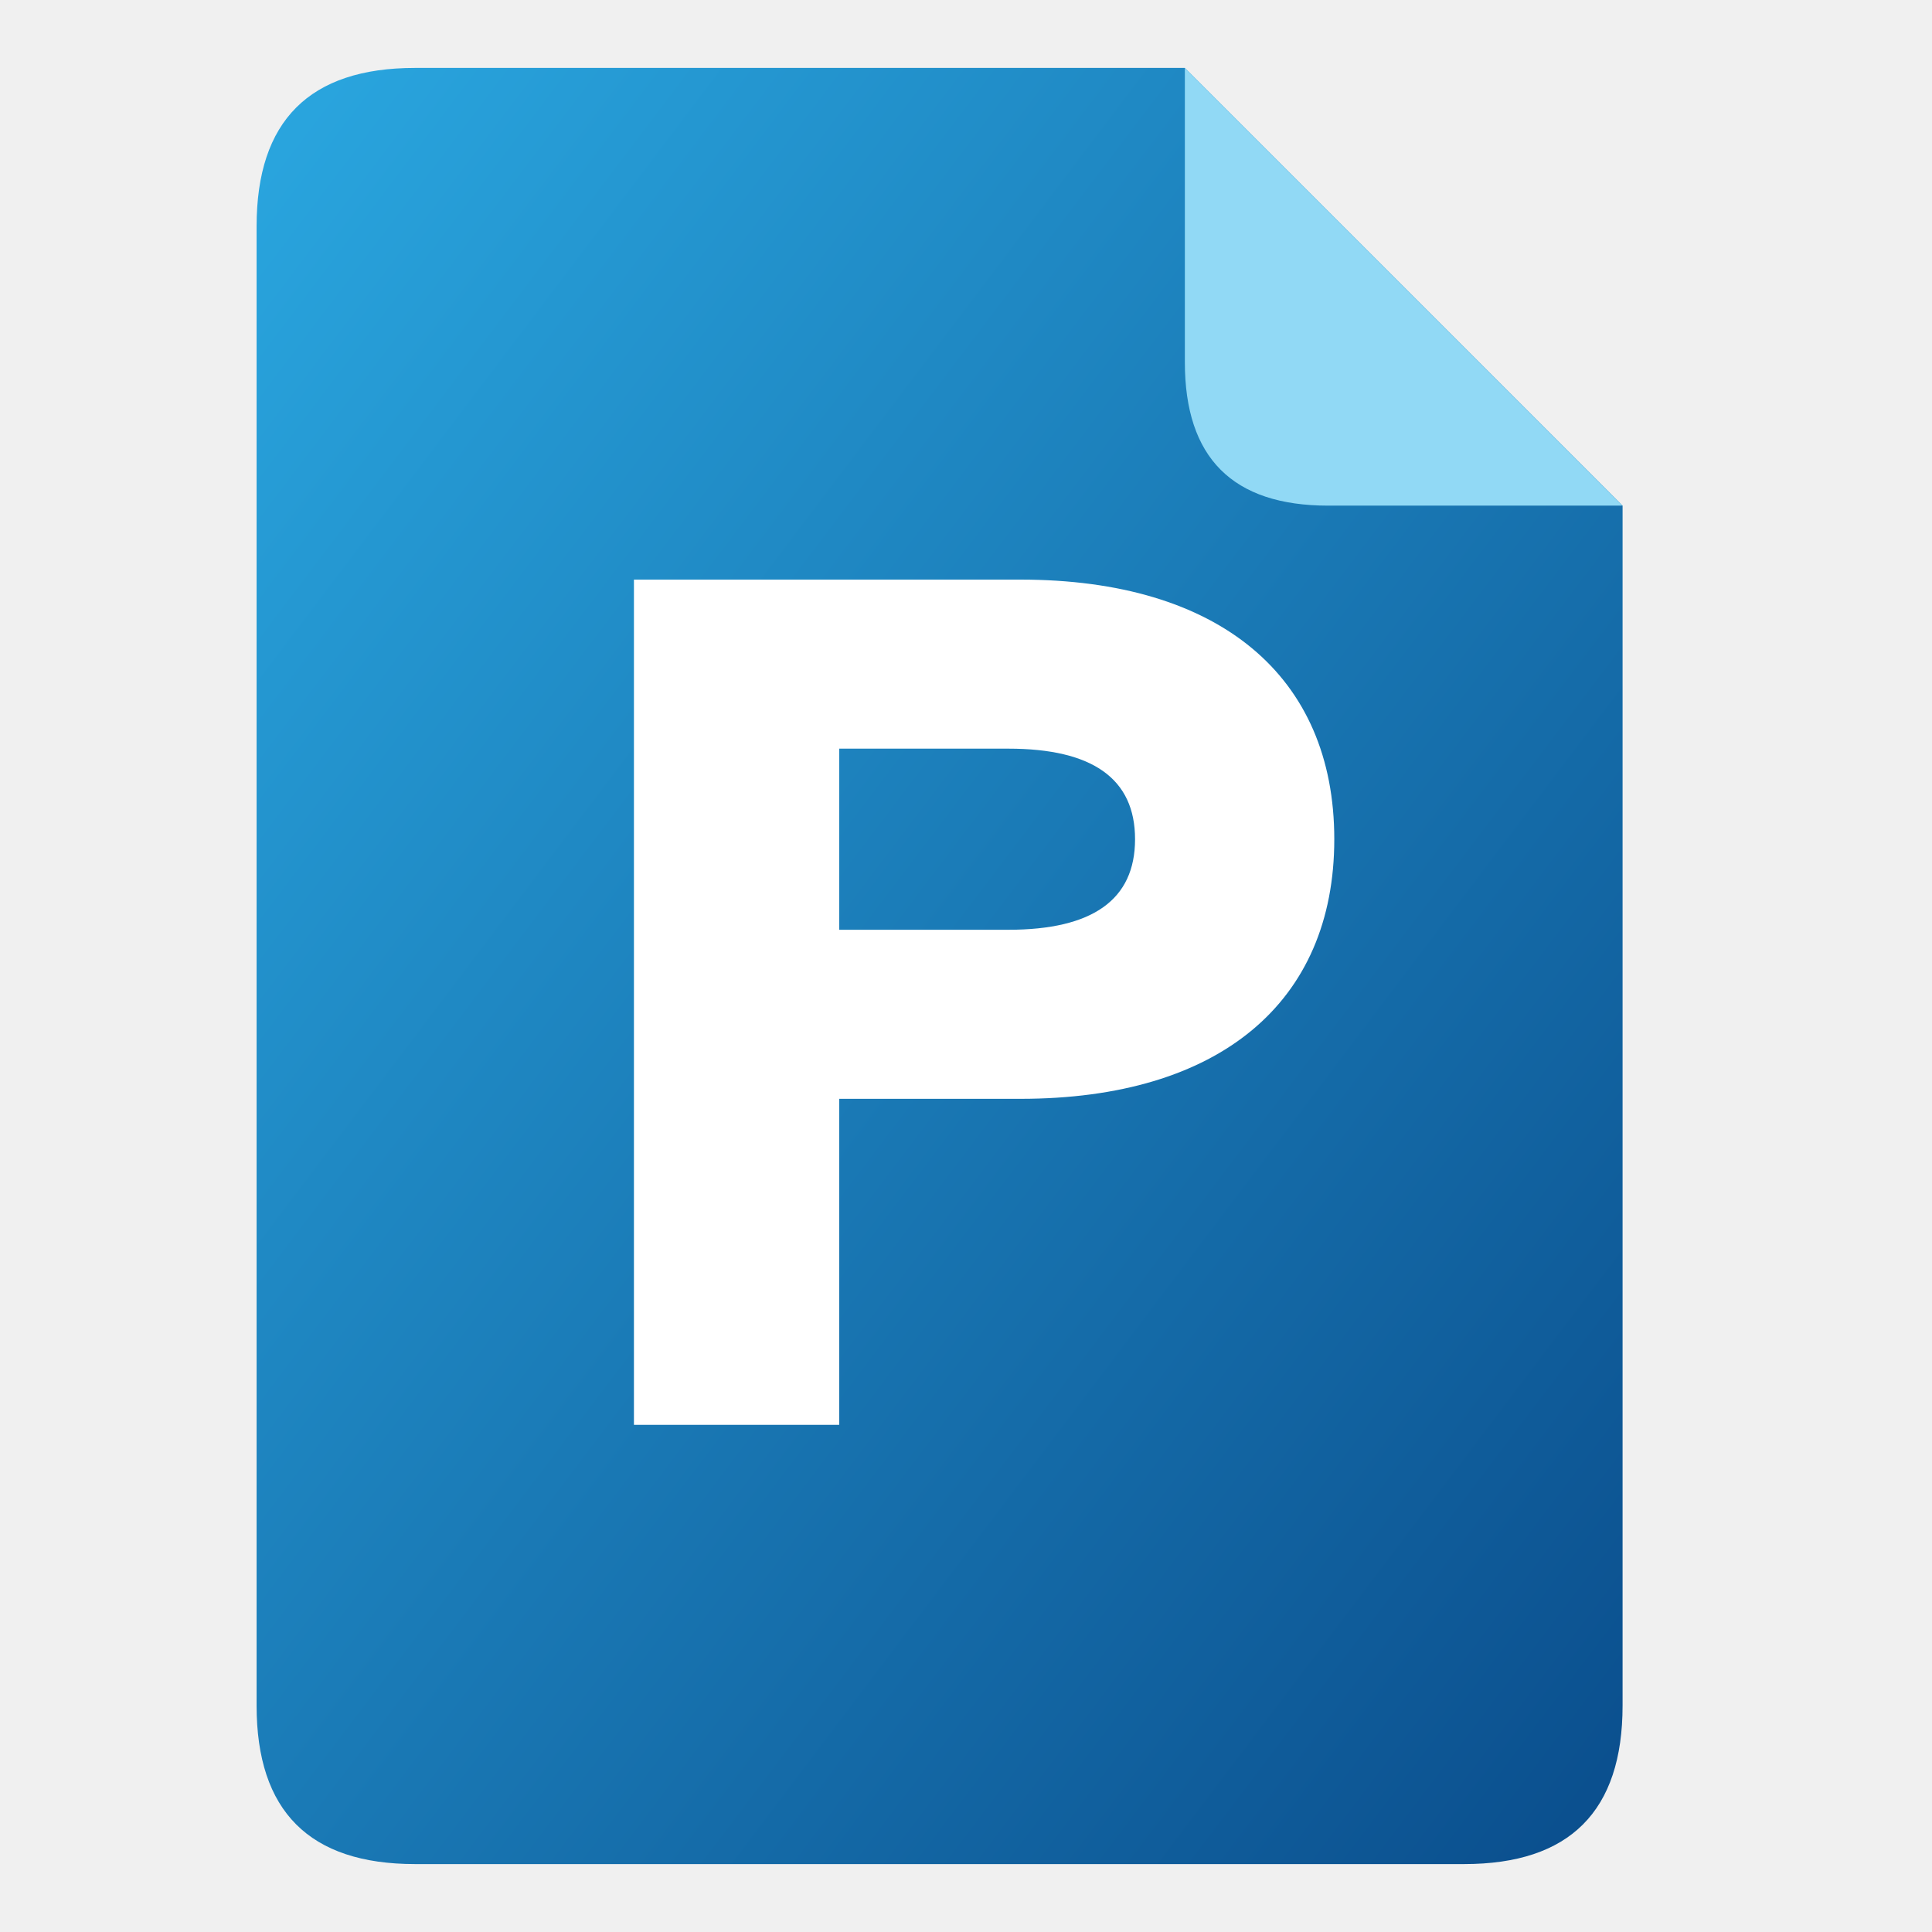
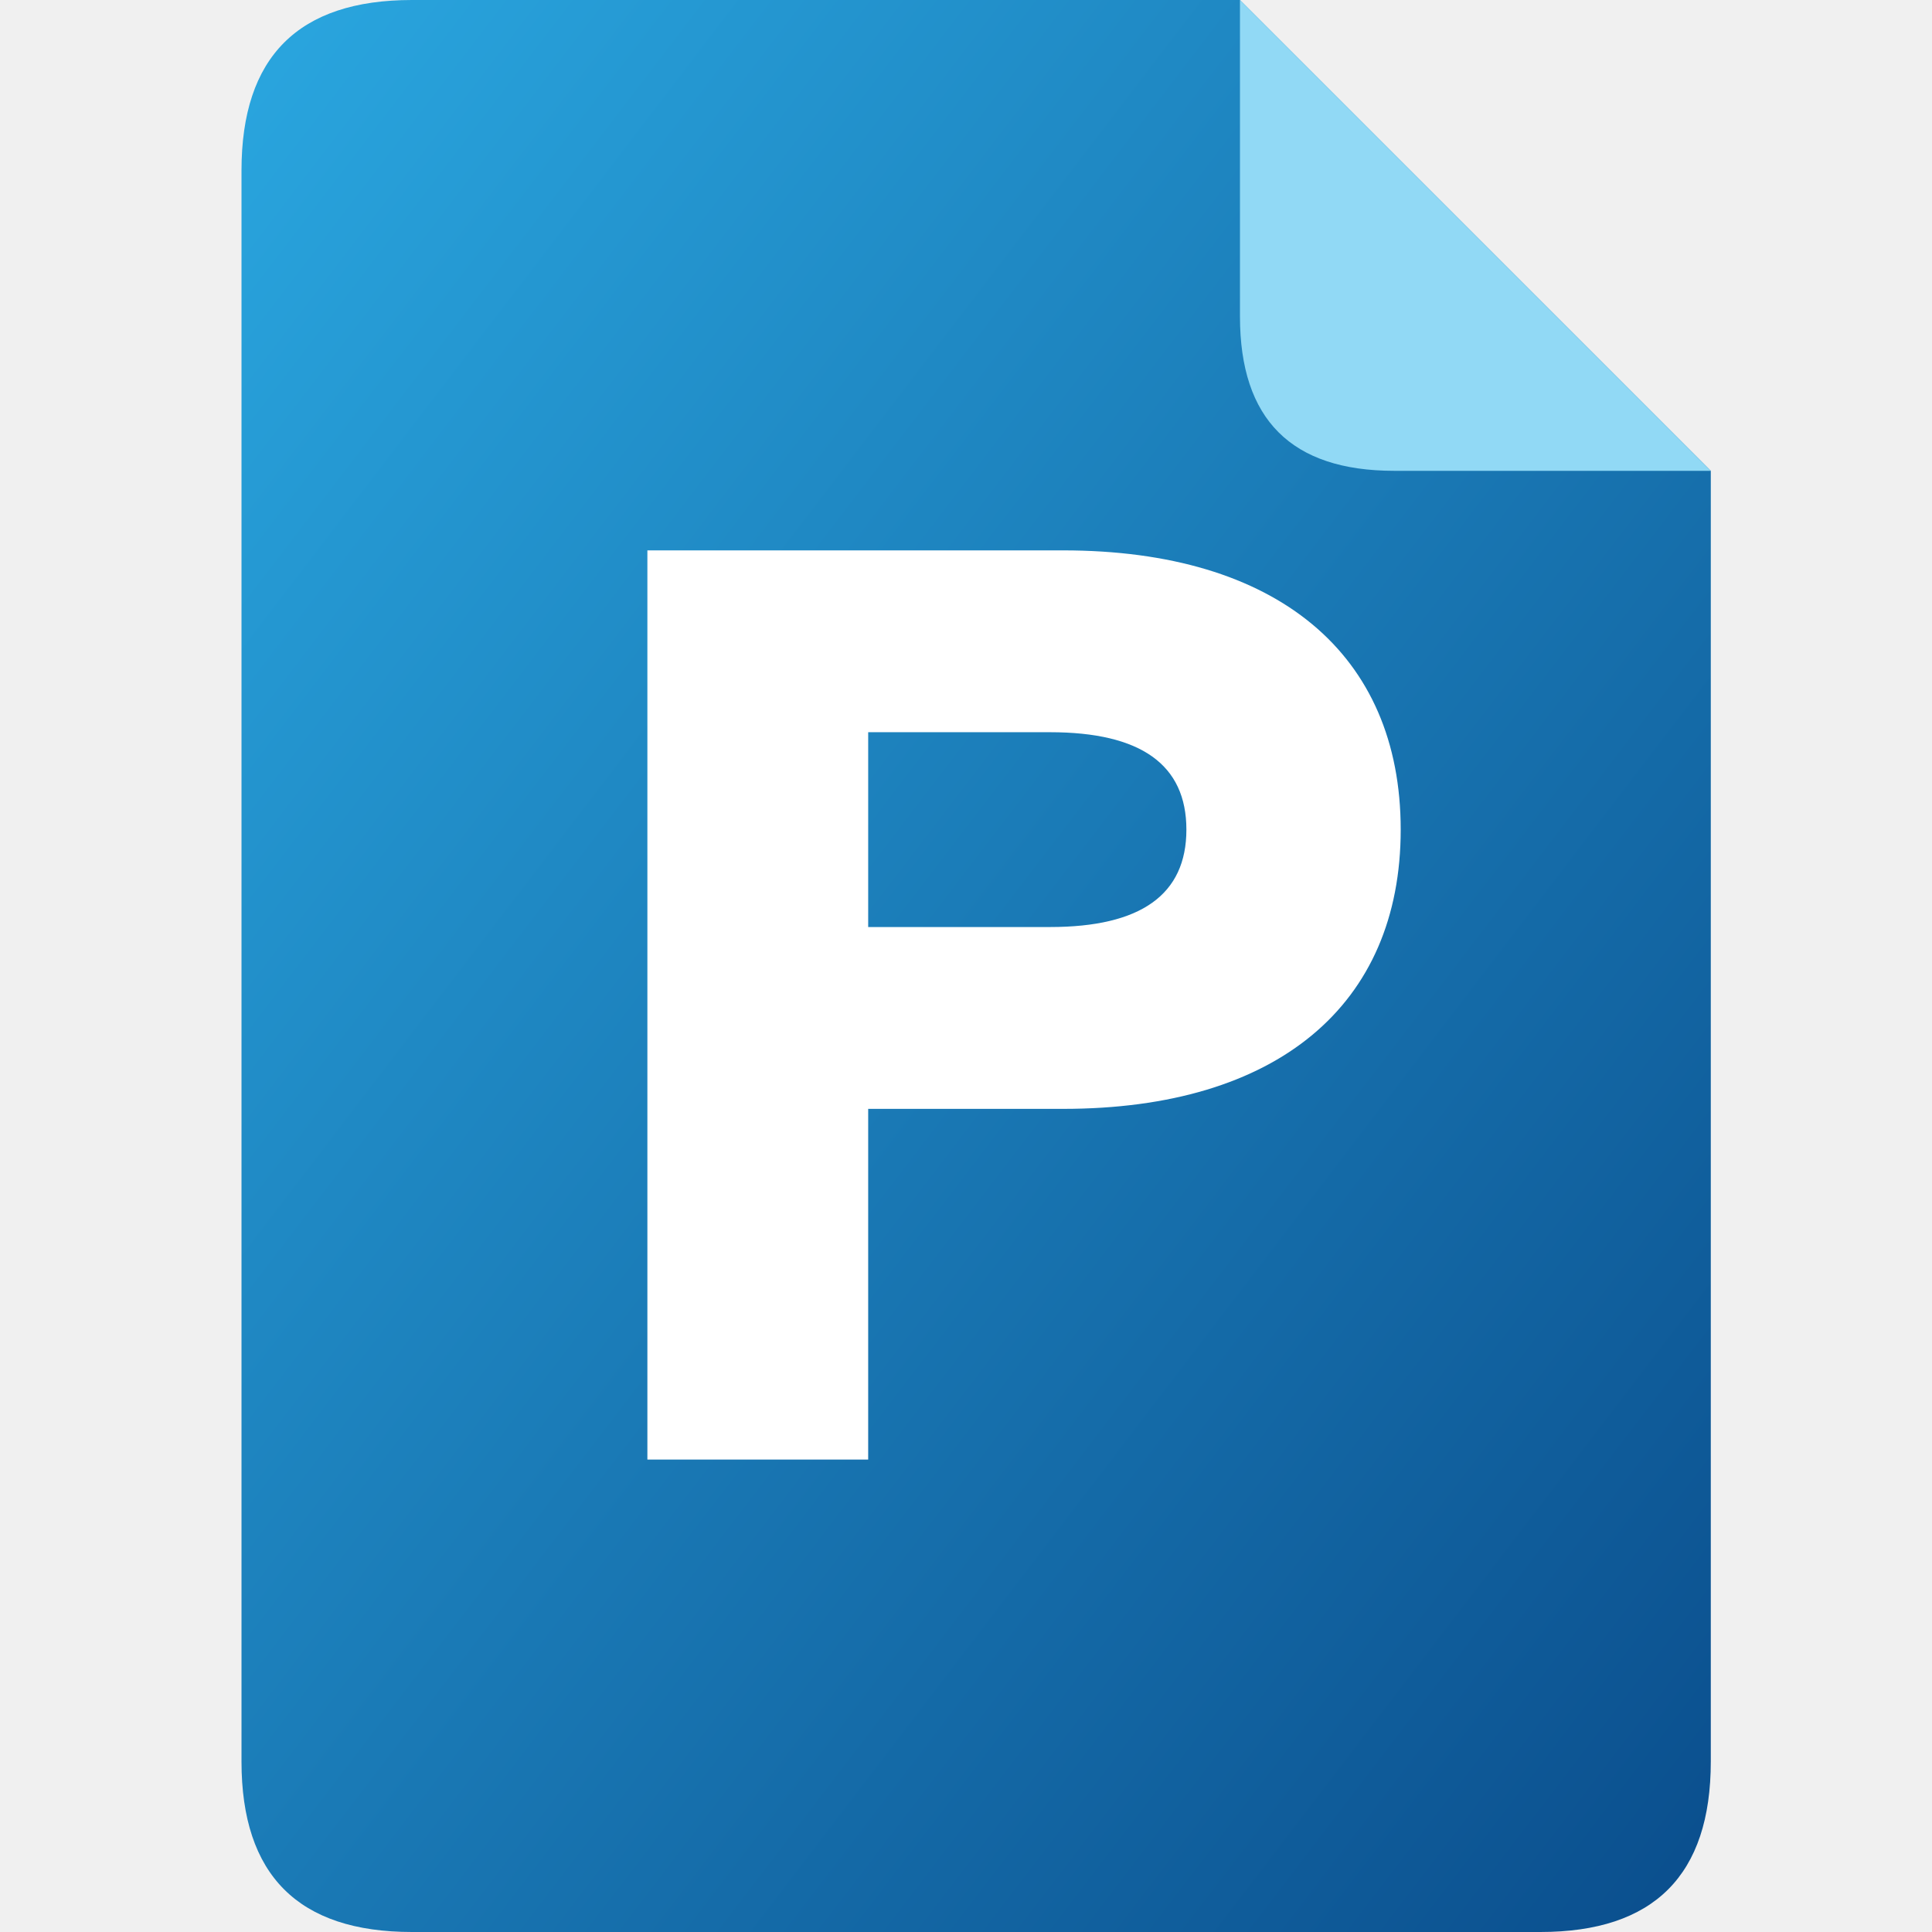
- <svg xmlns="http://www.w3.org/2000/svg" width="256" height="256" viewBox="0 0 256 256" role="img" aria-labelledby="title">
+ <svg xmlns="http://www.w3.org/2000/svg" width="256" height="256" viewBox="4.25 9 238 238" role="img" aria-labelledby="title">
  <defs>
    <linearGradient id="blue" x2="1" y2="1">
      <stop stop-color="#2aa7e0" />
      <stop offset="1" stop-color="#0a4d8c" />
    </linearGradient>
  </defs>
  <path d="M55 9H157L215 67V226Q215 247 194 247H55Q34 247 34 226V30Q34 9 55 9Z" fill="url(#blue)" />
  <path d="M157 9V48Q157 67 176 67H215Z" fill="#91d9f5" />
  <path d="M75 205V65H139C172 65 191 81 191 108C191 135 172 151 139 151H109V205ZM109 93V123H137C151 123 158 118 158 108C158 98 151 93 137 93Z" fill="#fff" fill-rule="evenodd" transform="translate(24 24.8) scale(.8)" />
</svg>
